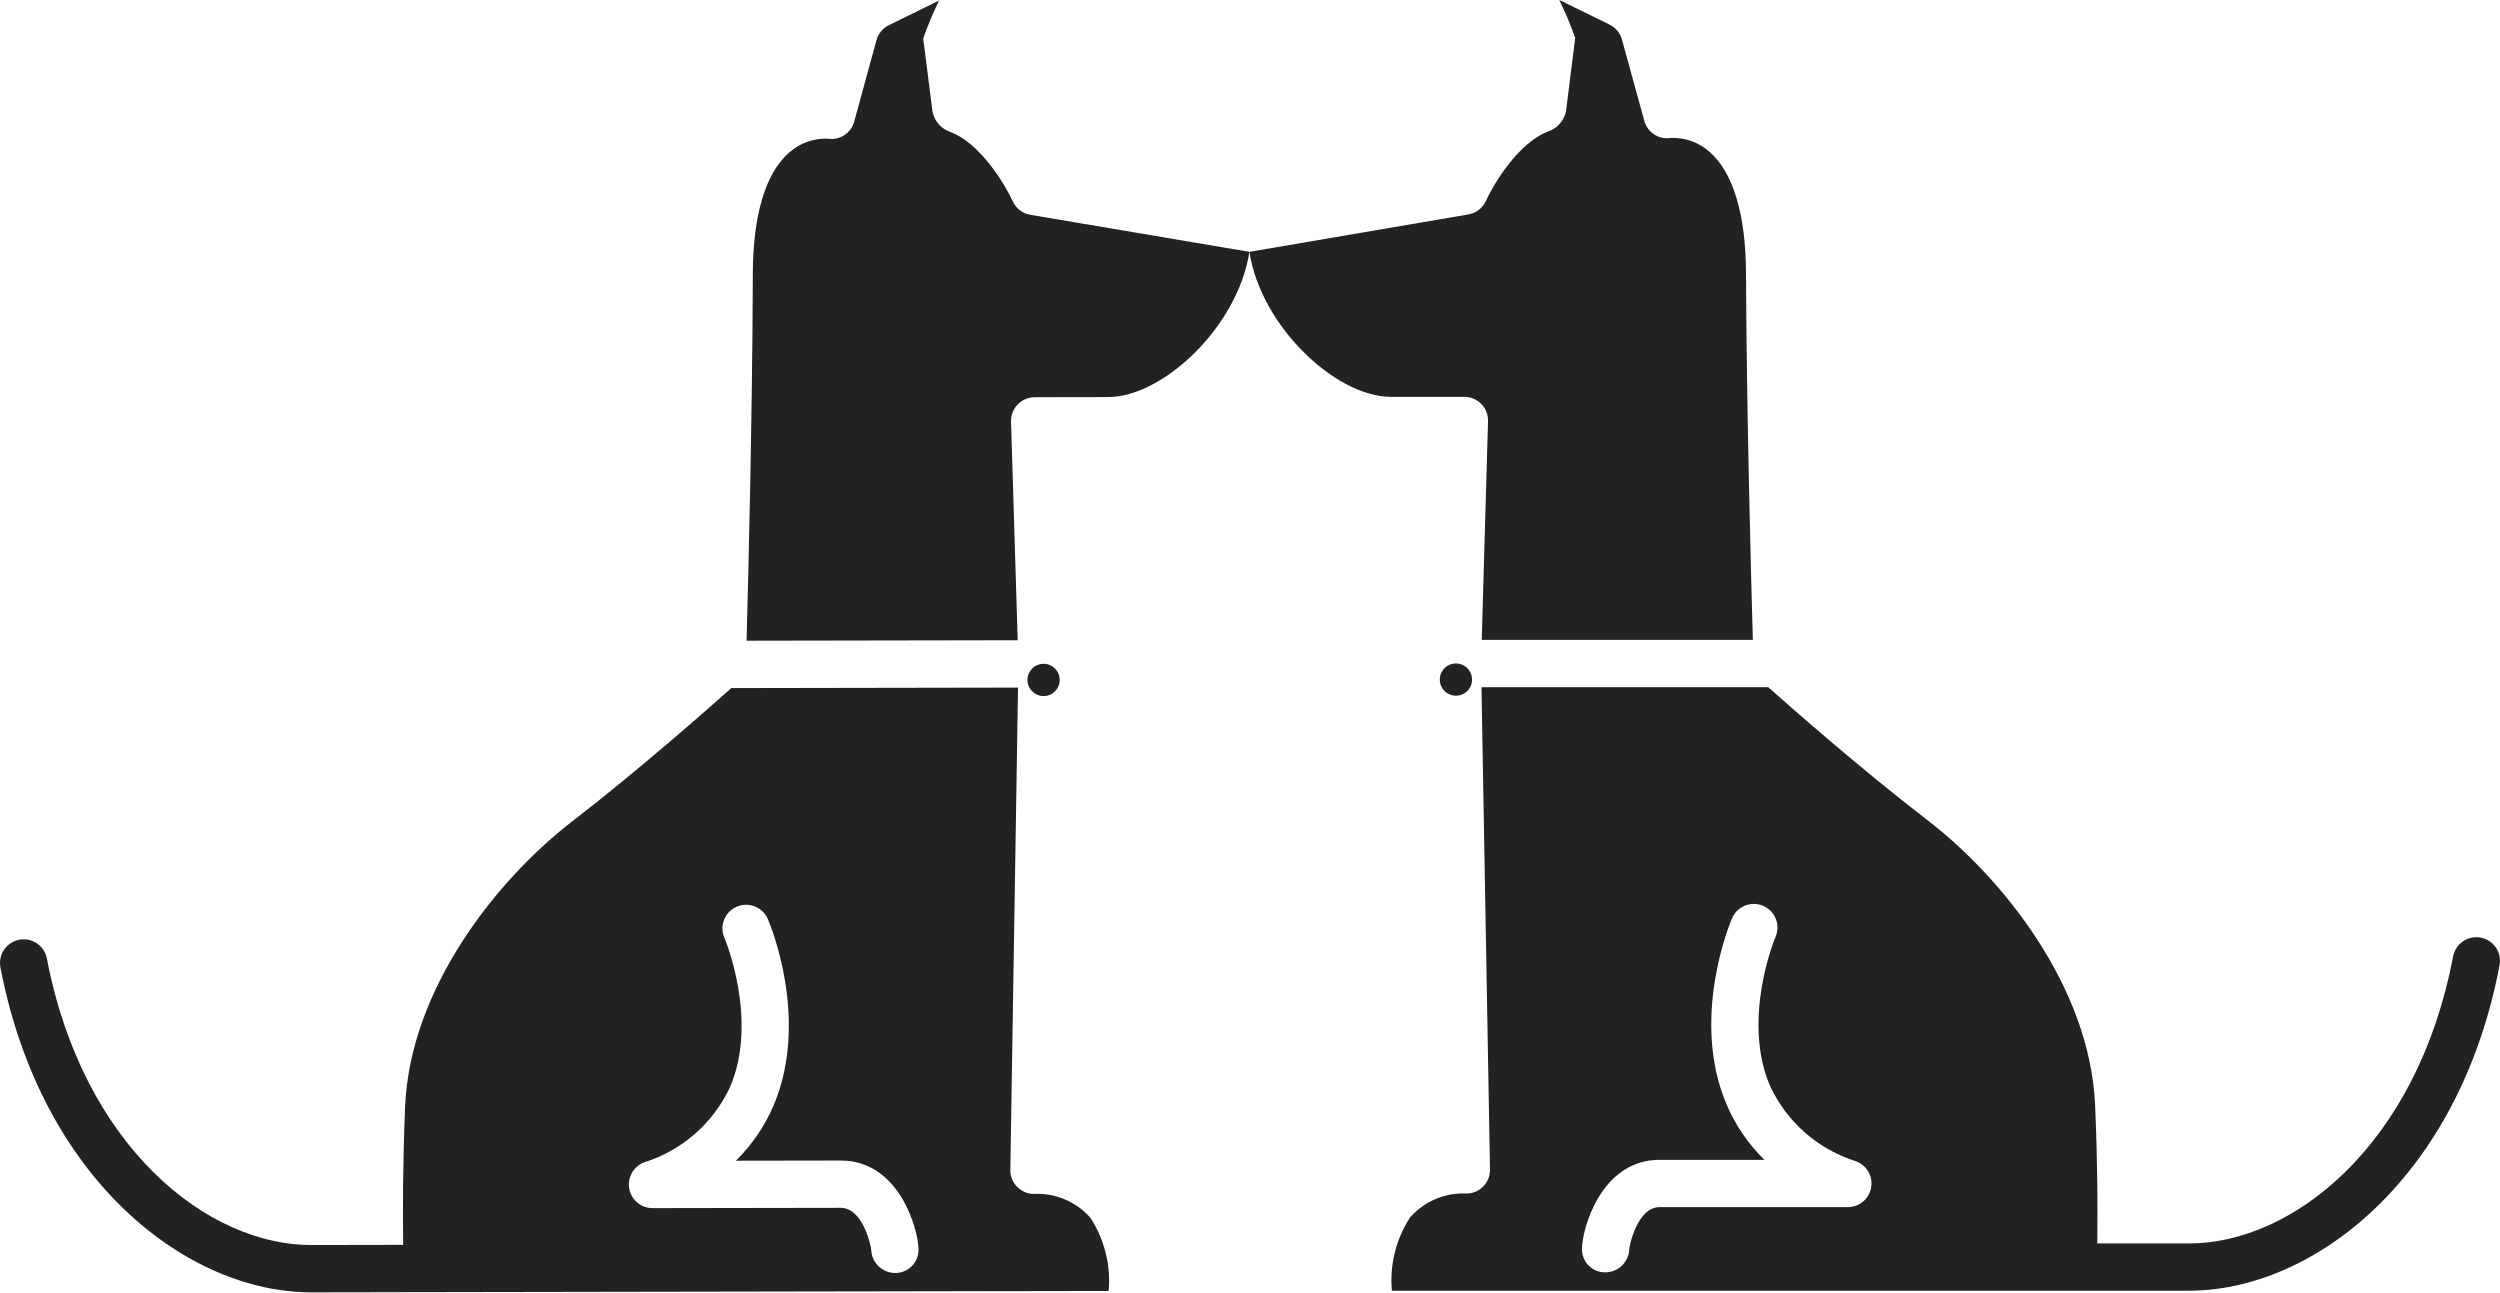
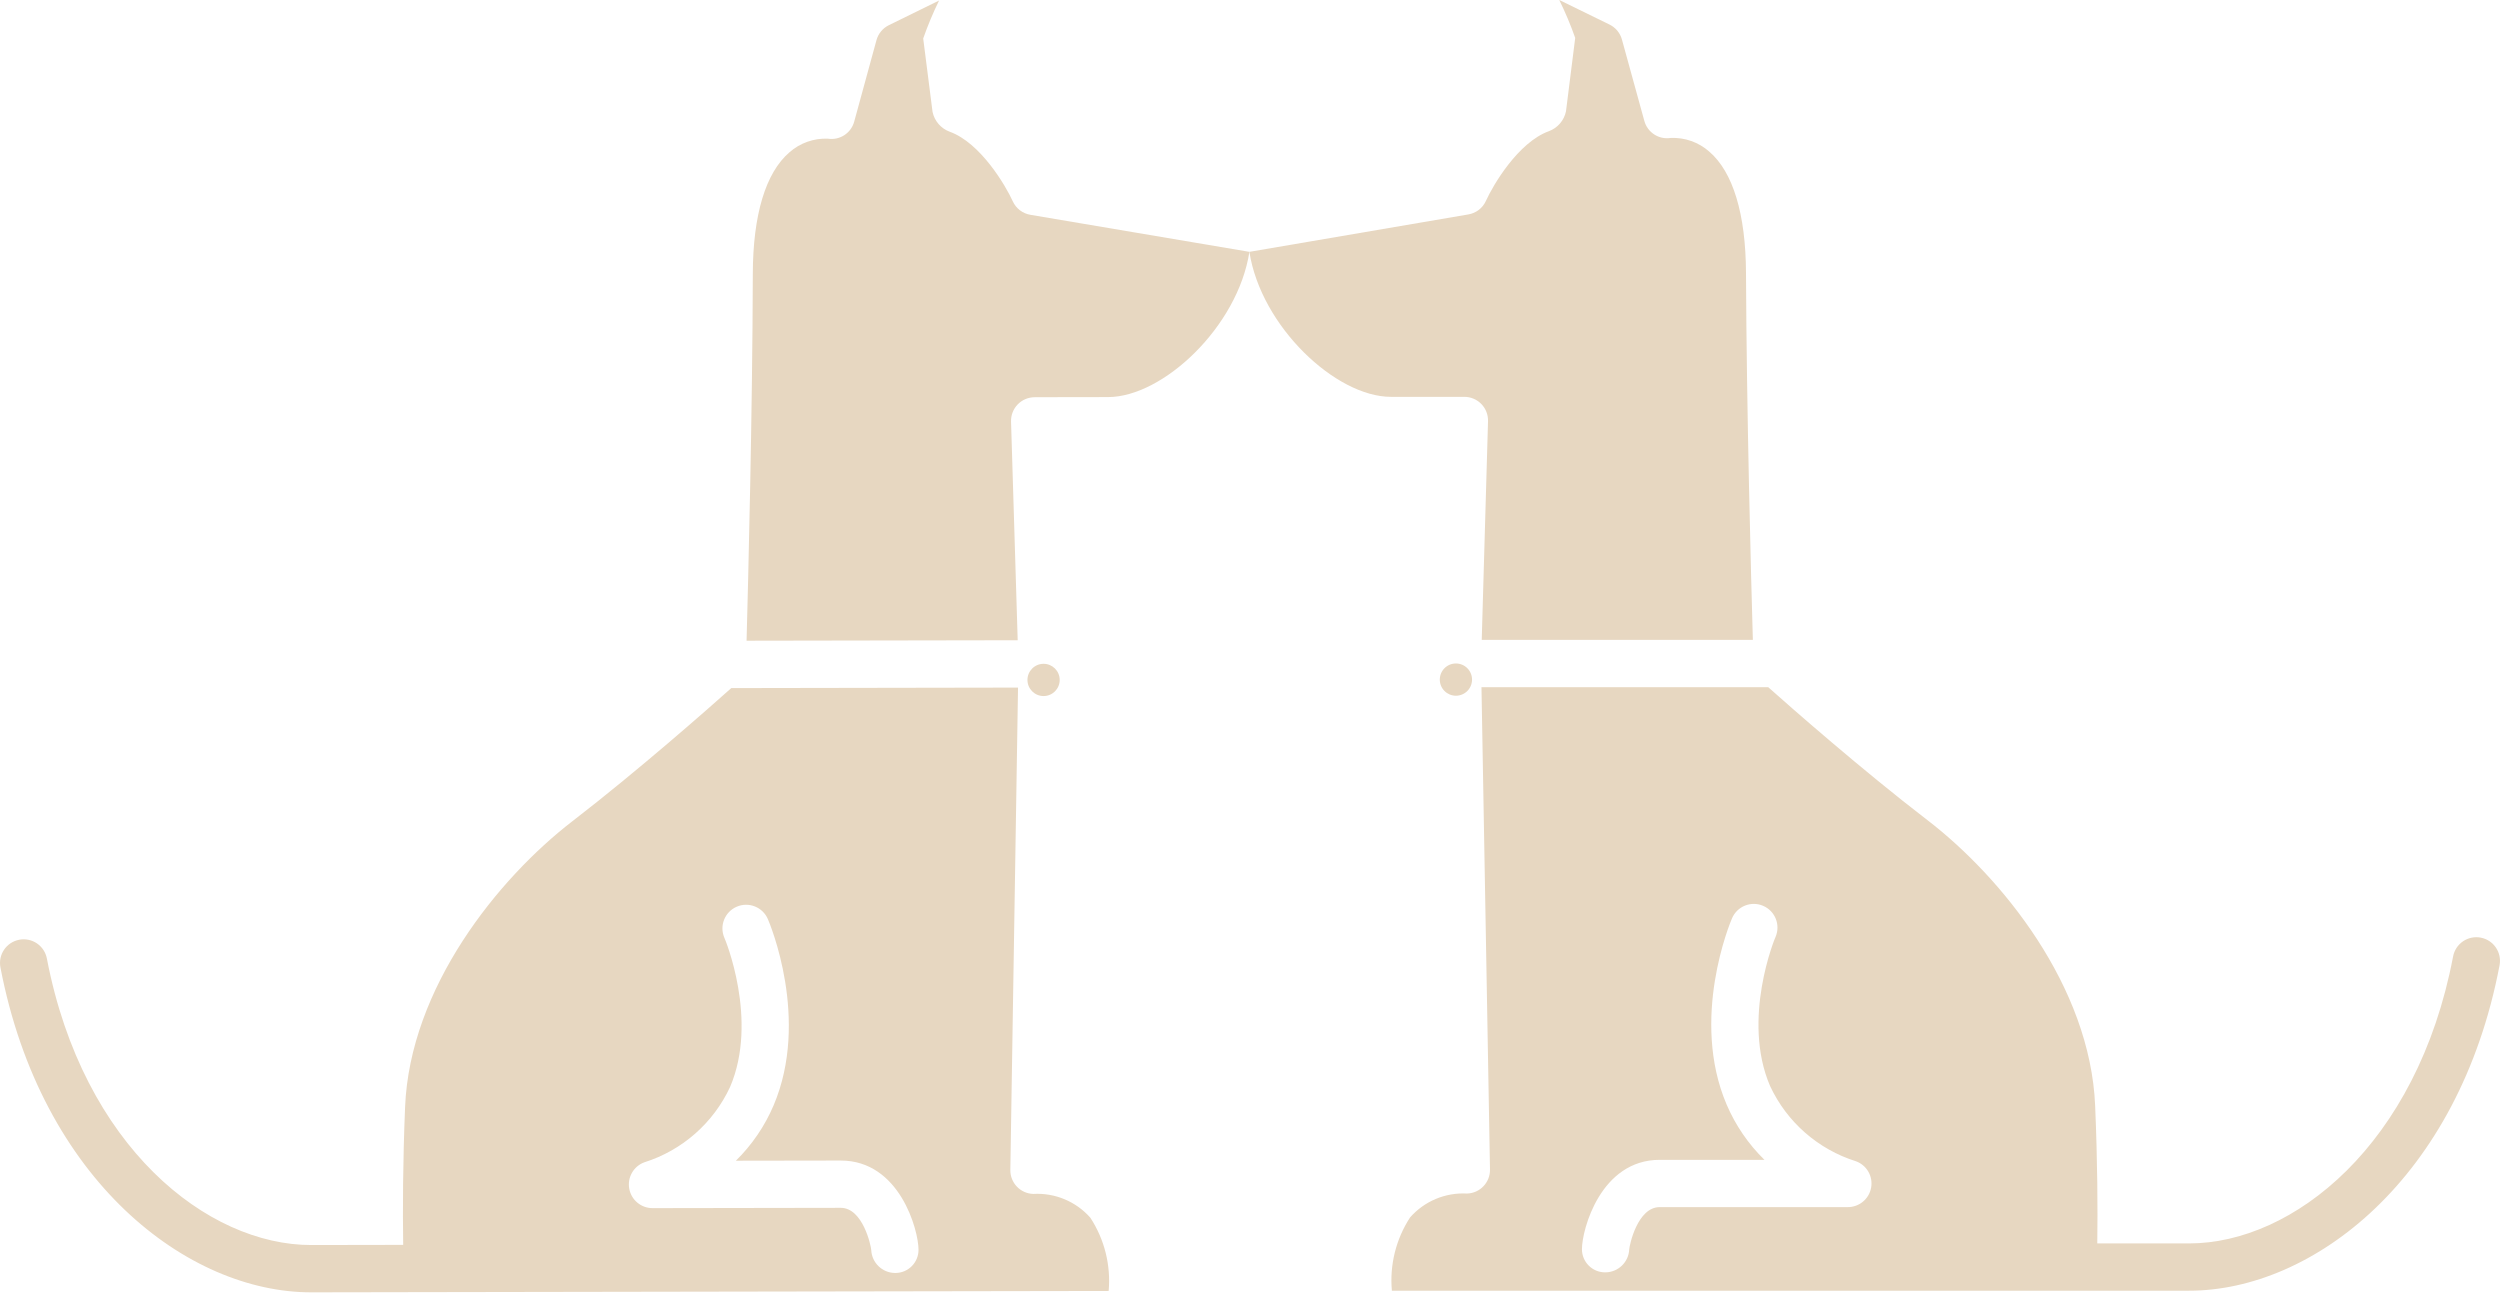
<svg xmlns="http://www.w3.org/2000/svg" viewBox="0 0 60.88 31.47" version="1.1" id="svg4" width="60.88" height="31.47">
  <defs id="defs8" />
-   <g id="g857" transform="matrix(0.5756678,0,0,0.5756678,15.52781,-1.882095)">
-     <path fill="#222222" d="m 77.966,42.933 a 1,1 0 0 0 -1.169,0.8 c -1.514,7.967 -6.768,12.136 -11.168,12.136 h -3.883 v 0 c 0.02,-1.47 0.01,-3.45 -0.09,-5.82 -0.21,-5.06 -3.96,-9.68 -7.1,-12.09 -2.75,-2.11 -5.8,-4.79 -6.73,-5.62 h -12.13 l 0.36,20.4 a 1,1 0 0 1 -0.97,1.02 2.99,2.99 0 0 0 -2.41,1.01 4.872,4.872 0 0 0 -0.77,3.1 h 29.673 c 0.006,0 0.011,0 0.017,0 h 4.033 c 5.228,0 11.418,-4.73 13.135,-13.769 a 1,1 0 0 0 -0.798,-1.167 z m -26.78,11.4 h -7.95 c -0.94,0 -1.28,1.61 -1.29,1.79 a 1.017,1.017 0 0 1 -1,0.97 h -0.03 a 0.979,0.979 0 0 1 -0.97,-0.98 c 0,-0.83 0.79,-3.78 3.29,-3.78 h 4.43 a 7.274,7.274 0 0 1 -1.6,-2.34 c -1.55,-3.63 0.15,-7.7 0.23,-7.88 a 1.001,1.001 0 0 1 1.84,0.79 c -0.02,0.03 -1.45,3.48 -0.23,6.31 a 5.985,5.985 0 0 0 3.63,3.18 1,1 0 0 1 -0.35,1.94 z m -16.212,-34.276 h -3.107 c -2.328,0 -5.495,-2.969 -5.989,-6.134 l 9.264,-1.583 a 1,1 0 0 0 0.743,-0.574 c 0.3,-0.666 1.363,-2.477 2.663,-2.947 a 1.144,1.144 0 0 0 0.723,-0.84 l 0.39,-3.106 a 14.778,14.778 0 0 0 -0.674,-1.604 l 2.127,1.04 a 1,1 0 0 1 0.524,0.633 l 0.947,3.44 a 0.994,0.994 0 0 0 1.114,0.723 2.311,2.311 0 0 1 1.63,0.575 c 1.008,0.864 1.547,2.641 1.557,5.14 0.025,5.853 0.215,12.916 0.29,15.516 h -11.469 l 0.266,-9.25 a 1,1 0 0 0 -1,-1.029 z m -0.36,11.279 a 0.682,0.682 0 1 1 -0.681,0.681 0.682,0.682 0 0 1 0.681,-0.681 z" data-name="Dog" id="path2" />
-     <path fill="#222222" d="m -26.16,43.022 a 1,1 0 0 1 1.17,0.798 c 1.528,7.964 6.789,12.124 11.189,12.117 l 3.883,-0.007 v 0 c -0.022,-1.47 -0.016,-3.45 0.08,-5.82 0.201,-5.06 3.944,-9.687 7.079,-12.102 2.746,-2.115 5.792,-4.8 6.72,-5.631 l 12.13,-0.021 -0.325,20.401 a 1,1 0 0 0 0.972,1.018 2.99,2.99 0 0 1 2.412,1.006 4.872,4.872 0 0 1 0.775,3.099 l -29.673,0.051 c -0.006,1.1e-5 -0.011,1.9e-5 -0.017,2.9e-5 l -4.033,0.007 c -5.228,0.009 -11.426,-4.711 -13.158,-13.747 a 1,1 0 0 1 0.796,-1.168 z M 0.639,54.376 8.589,54.363 c 0.94,-0.002 1.283,1.608 1.293,1.788 a 1.017,1.017 0 0 0 1.002,0.968 l 0.03,-5.1e-5 a 0.979,0.979 0 0 0 0.968,-0.982 c -0.001,-0.83 -0.796,-3.779 -3.296,-3.774 l -4.43,0.007 A 7.274,7.274 0 0 0 5.752,50.028 C 7.296,46.395 5.589,42.328 5.508,42.148 a 1.001,1.001 0 0 0 -1.839,0.793 c 0.02,0.03 1.456,3.478 0.241,6.31 a 5.985,5.985 0 0 1 -3.625,3.186 1,1 0 0 0 0.353,1.939 z m 16.154,-34.304 3.107,-0.005 c 2.328,-0.004 5.49,-2.978 5.979,-6.144 L 16.612,12.356 A 1,1 0 0 1 15.868,11.783 C 15.567,11.118 14.501,9.309 13.2,8.841 A 1.144,1.144 0 0 1 12.475,8.002 L 12.08,4.897 A 14.778,14.778 0 0 1 12.751,3.292 L 10.626,4.335 A 1,1 0 0 0 10.103,4.969 L 9.162,8.411 A 0.994,0.994 0 0 1 8.049,9.136 2.311,2.311 0 0 0 6.42,9.714 C 5.414,10.579 4.878,12.357 4.872,14.856 4.857,20.709 4.679,27.773 4.608,30.373 L 16.077,30.353 15.796,21.104 A 1,1 0 0 1 16.794,20.073 Z m 0.379,11.278 a 0.682,0.682 0 1 0 0.682,0.68 0.682,0.682 0 0 0 -0.682,-0.68 z" data-name="Dog" id="path2-3" />
+   <g id="g857" transform="matrix(0.5756678,0,0,0.5756678,15.52781,-1.882095)" style="fill:#e7d7c1;fill-opacity:1">
+     <path fill="#222222" d="m 77.966,42.933 a 1,1 0 0 0 -1.169,0.8 c -1.514,7.967 -6.768,12.136 -11.168,12.136 h -3.883 v 0 c 0.02,-1.47 0.01,-3.45 -0.09,-5.82 -0.21,-5.06 -3.96,-9.68 -7.1,-12.09 -2.75,-2.11 -5.8,-4.79 -6.73,-5.62 h -12.13 l 0.36,20.4 a 1,1 0 0 1 -0.97,1.02 2.99,2.99 0 0 0 -2.41,1.01 4.872,4.872 0 0 0 -0.77,3.1 h 29.673 c 0.006,0 0.011,0 0.017,0 h 4.033 c 5.228,0 11.418,-4.73 13.135,-13.769 a 1,1 0 0 0 -0.798,-1.167 z m -26.78,11.4 h -7.95 c -0.94,0 -1.28,1.61 -1.29,1.79 a 1.017,1.017 0 0 1 -1,0.97 h -0.03 a 0.979,0.979 0 0 1 -0.97,-0.98 c 0,-0.83 0.79,-3.78 3.29,-3.78 h 4.43 a 7.274,7.274 0 0 1 -1.6,-2.34 c -1.55,-3.63 0.15,-7.7 0.23,-7.88 a 1.001,1.001 0 0 1 1.84,0.79 c -0.02,0.03 -1.45,3.48 -0.23,6.31 a 5.985,5.985 0 0 0 3.63,3.18 1,1 0 0 1 -0.35,1.94 z m -16.212,-34.276 h -3.107 c -2.328,0 -5.495,-2.969 -5.989,-6.134 l 9.264,-1.583 a 1,1 0 0 0 0.743,-0.574 c 0.3,-0.666 1.363,-2.477 2.663,-2.947 a 1.144,1.144 0 0 0 0.723,-0.84 l 0.39,-3.106 a 14.778,14.778 0 0 0 -0.674,-1.604 l 2.127,1.04 a 1,1 0 0 1 0.524,0.633 l 0.947,3.44 a 0.994,0.994 0 0 0 1.114,0.723 2.311,2.311 0 0 1 1.63,0.575 c 1.008,0.864 1.547,2.641 1.557,5.14 0.025,5.853 0.215,12.916 0.29,15.516 h -11.469 l 0.266,-9.25 a 1,1 0 0 0 -1,-1.029 z m -0.36,11.279 a 0.682,0.682 0 1 1 -0.681,0.681 0.682,0.682 0 0 1 0.681,-0.681 z" data-name="Dog" id="path2" style="fill:#e7d7c1;fill-opacity:1" />
+     <path fill="#222222" d="m -26.16,43.022 a 1,1 0 0 1 1.17,0.798 c 1.528,7.964 6.789,12.124 11.189,12.117 l 3.883,-0.007 v 0 c -0.022,-1.47 -0.016,-3.45 0.08,-5.82 0.201,-5.06 3.944,-9.687 7.079,-12.102 2.746,-2.115 5.792,-4.8 6.72,-5.631 l 12.13,-0.021 -0.325,20.401 a 1,1 0 0 0 0.972,1.018 2.99,2.99 0 0 1 2.412,1.006 4.872,4.872 0 0 1 0.775,3.099 l -29.673,0.051 c -0.006,1.1e-5 -0.011,1.9e-5 -0.017,2.9e-5 l -4.033,0.007 c -5.228,0.009 -11.426,-4.711 -13.158,-13.747 a 1,1 0 0 1 0.796,-1.168 z M 0.639,54.376 8.589,54.363 c 0.94,-0.002 1.283,1.608 1.293,1.788 a 1.017,1.017 0 0 0 1.002,0.968 l 0.03,-5.1e-5 a 0.979,0.979 0 0 0 0.968,-0.982 c -0.001,-0.83 -0.796,-3.779 -3.296,-3.774 l -4.43,0.007 A 7.274,7.274 0 0 0 5.752,50.028 C 7.296,46.395 5.589,42.328 5.508,42.148 a 1.001,1.001 0 0 0 -1.839,0.793 c 0.02,0.03 1.456,3.478 0.241,6.31 a 5.985,5.985 0 0 1 -3.625,3.186 1,1 0 0 0 0.353,1.939 z m 16.154,-34.304 3.107,-0.005 c 2.328,-0.004 5.49,-2.978 5.979,-6.144 L 16.612,12.356 A 1,1 0 0 1 15.868,11.783 C 15.567,11.118 14.501,9.309 13.2,8.841 A 1.144,1.144 0 0 1 12.475,8.002 L 12.08,4.897 A 14.778,14.778 0 0 1 12.751,3.292 L 10.626,4.335 A 1,1 0 0 0 10.103,4.969 L 9.162,8.411 A 0.994,0.994 0 0 1 8.049,9.136 2.311,2.311 0 0 0 6.42,9.714 C 5.414,10.579 4.878,12.357 4.872,14.856 4.857,20.709 4.679,27.773 4.608,30.373 L 16.077,30.353 15.796,21.104 A 1,1 0 0 1 16.794,20.073 Z m 0.379,11.278 a 0.682,0.682 0 1 0 0.682,0.68 0.682,0.682 0 0 0 -0.682,-0.68 z" data-name="Dog" id="path2-3" style="fill:#e7d7c1;fill-opacity:1" />
  </g>
</svg>
